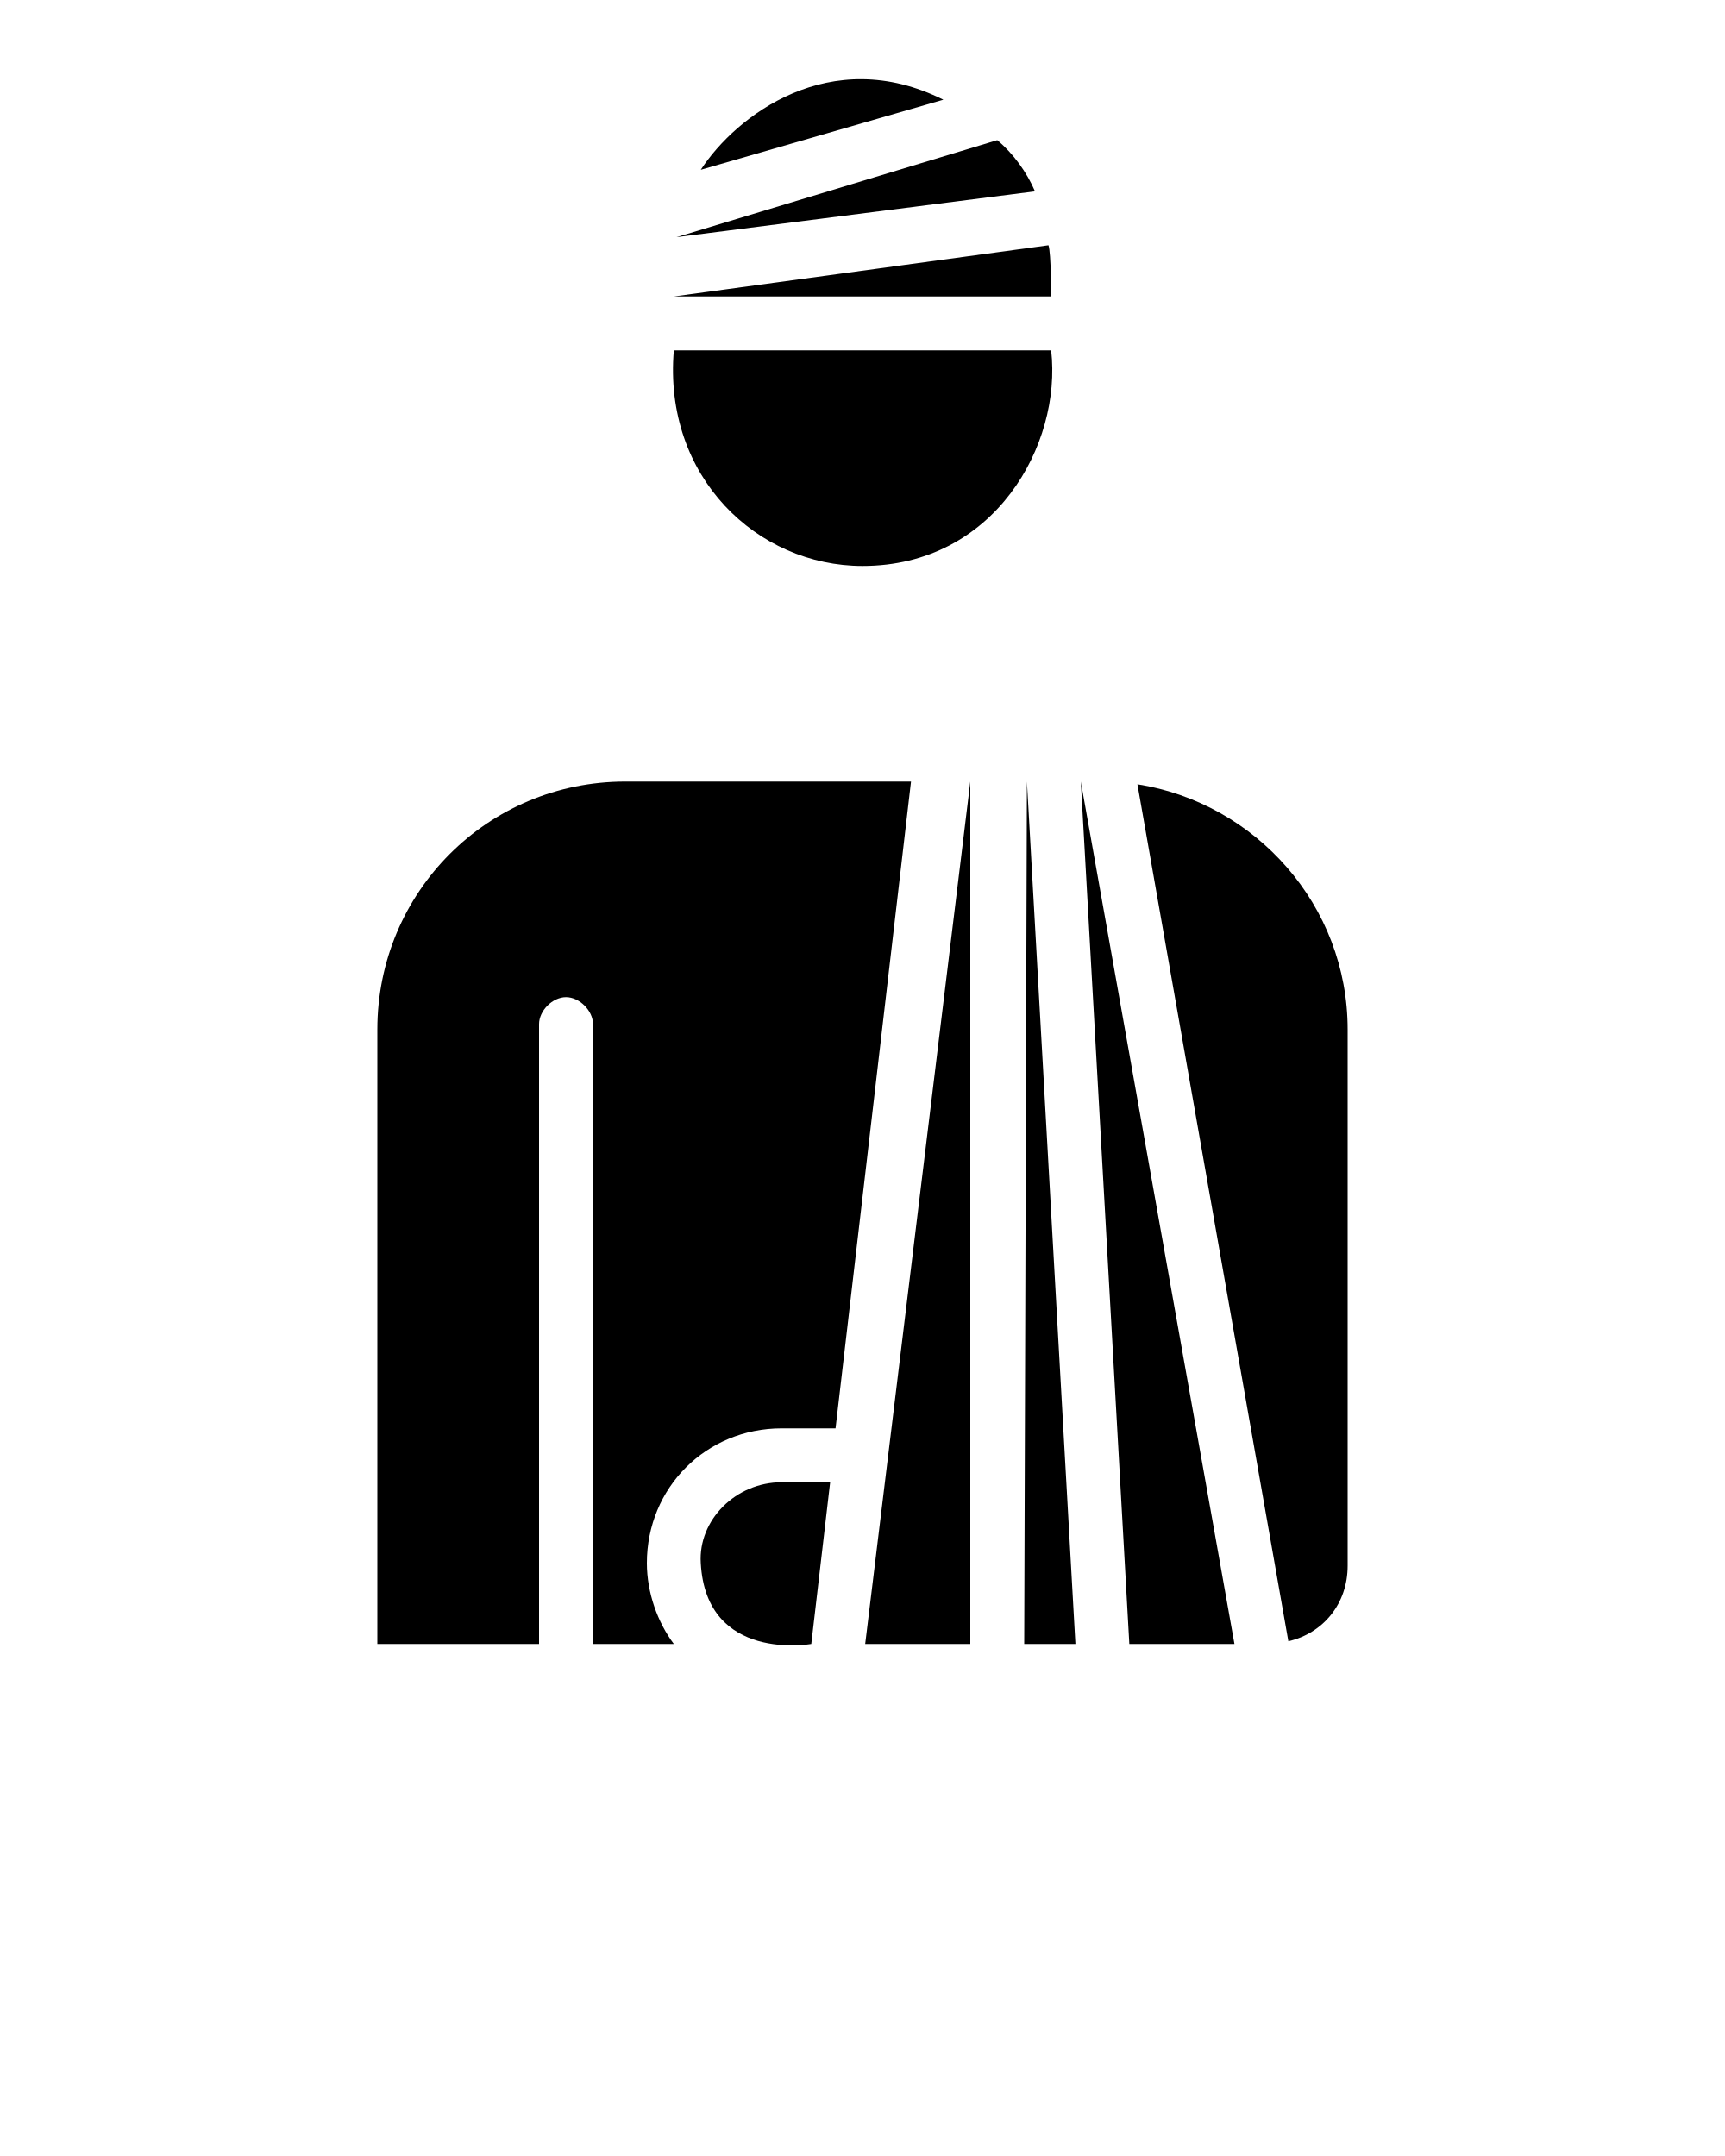
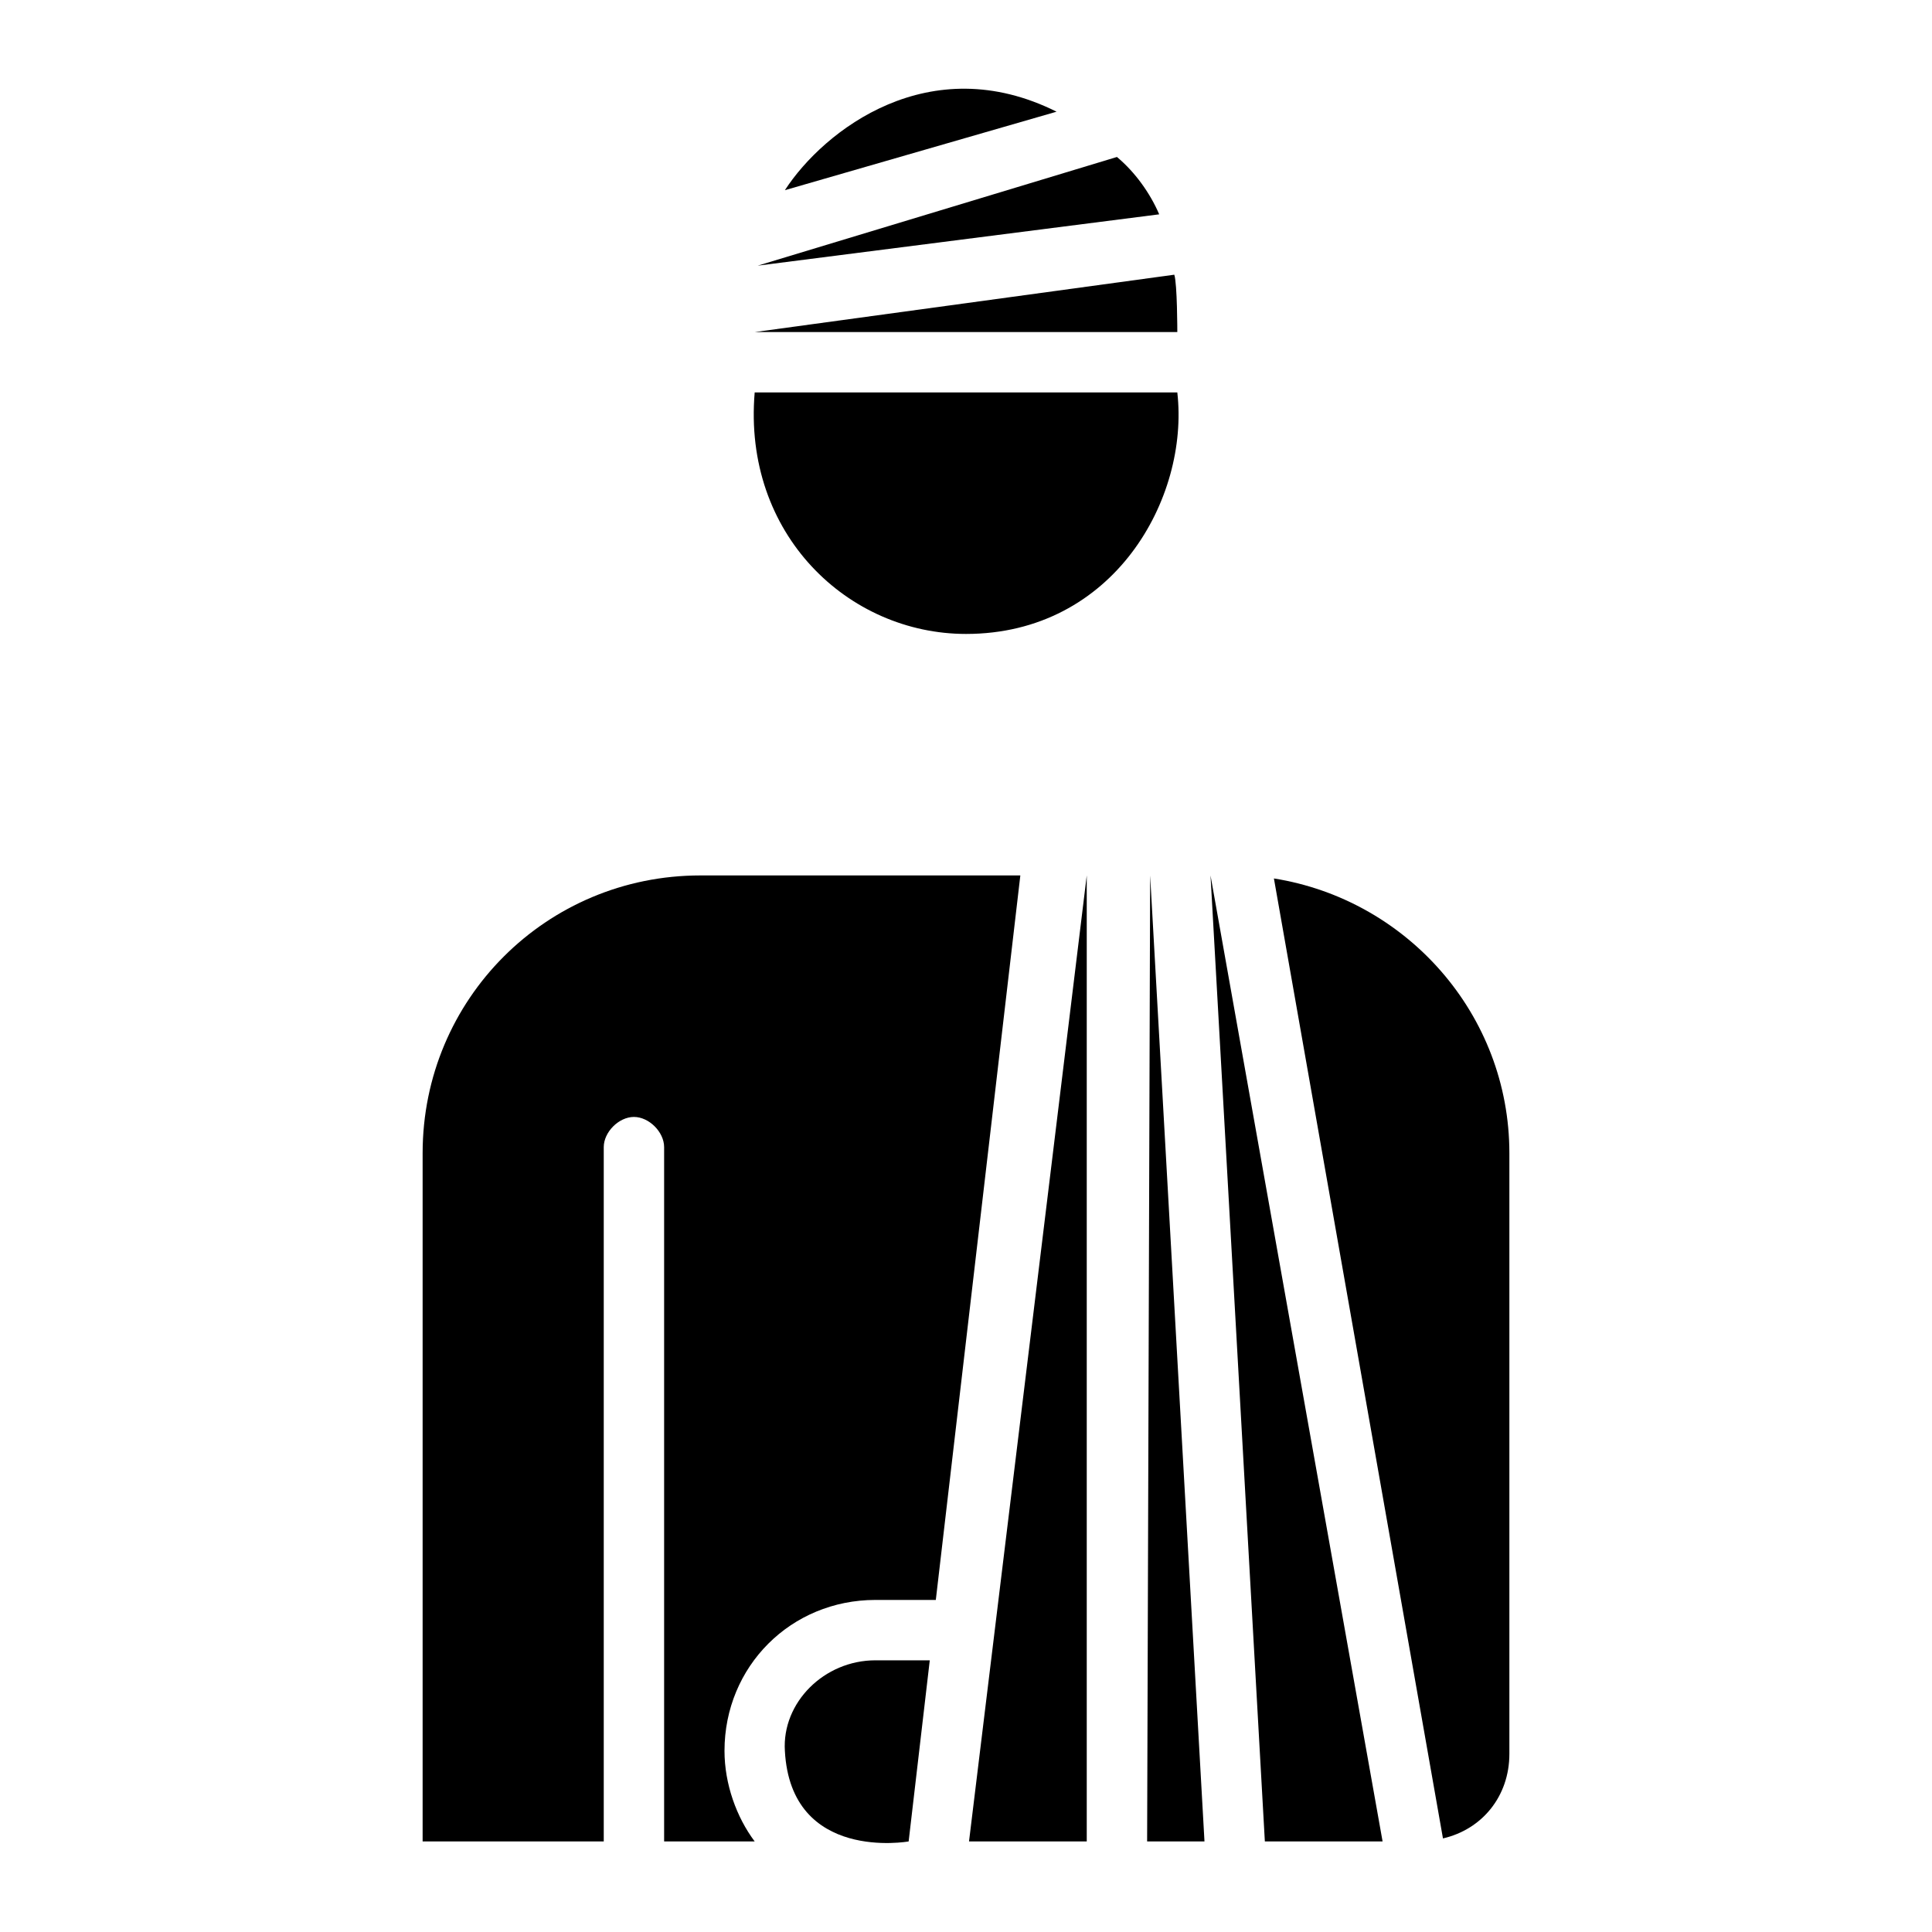
- <svg xmlns="http://www.w3.org/2000/svg" version="1.1" x="0px" y="0px" viewBox="0 0 64 80" style="enable-background:new 0 0 64 64;" xml:space="preserve">
+ <svg xmlns="http://www.w3.org/2000/svg" version="1.1" x="0px" y="0px" viewBox="0 0 64 64" style="enable-background:new 0 0 64 64;" xml:space="preserve">
  <path d="M39,13H25c-0.4,4.7,3.1,8,7,8C36.9,21,39.4,16.5,39,13z" />
  <path d="M38.9,9.1L25,11h14C39,11,39,9.4,38.9,9.1z" />
  <path d="M37,5.2L25.1,8.8l13.3-1.7C38.1,6.4,37.6,5.7,37,5.2z" />
  <path d="M26,6.3L35,3.7C30.8,1.6,27.3,4.3,26,6.3z" />
  <path d="M42.2,29.1l5.6,31.8c1.3-0.3,2.2-1.4,2.2-2.8V38.2C50,33.6,46.6,29.8,42.2,29.1z" />
  <polygon points="40.1,29 41.9,61 45.8,61 " />
  <polygon points="38,61 39.9,61 38.1,29 " />
  <polygon points="32.1,61 36,61 36,29 " />
  <path d="M26,58c0.2,3.7,4.1,3,4.1,3l0.7-6H29C27.3,55,25.9,56.4,26,58z" />
  <path d="M23.2,29c-5.1,0-9.2,4.1-9.2,9.2V61h6V38c0-0.5,0.5-1,1-1s1,0.5,1,1v23h3c-0.6-0.8-1-1.9-1-3c0-2.8,2.2-5,5-5h2l2.8-24H23.2  z" />
</svg>
